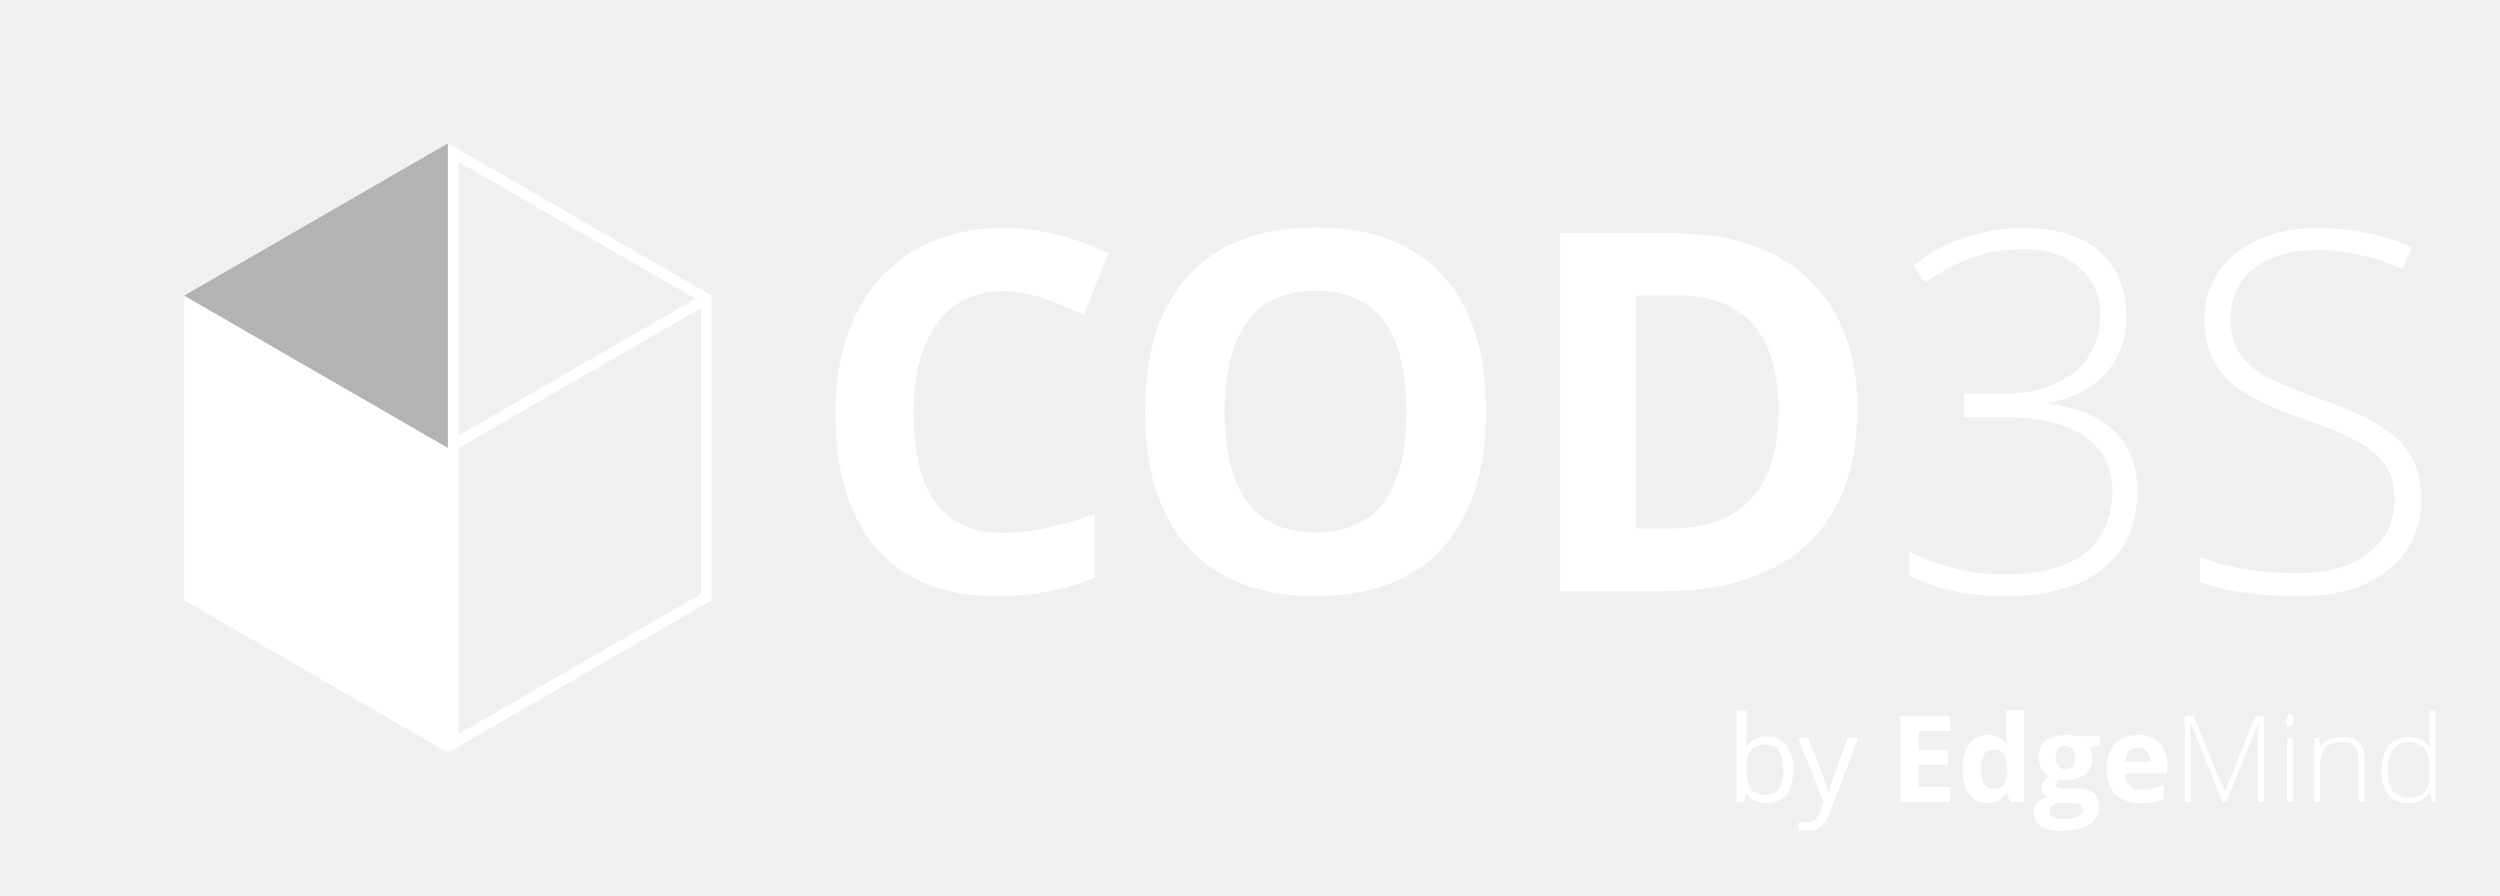
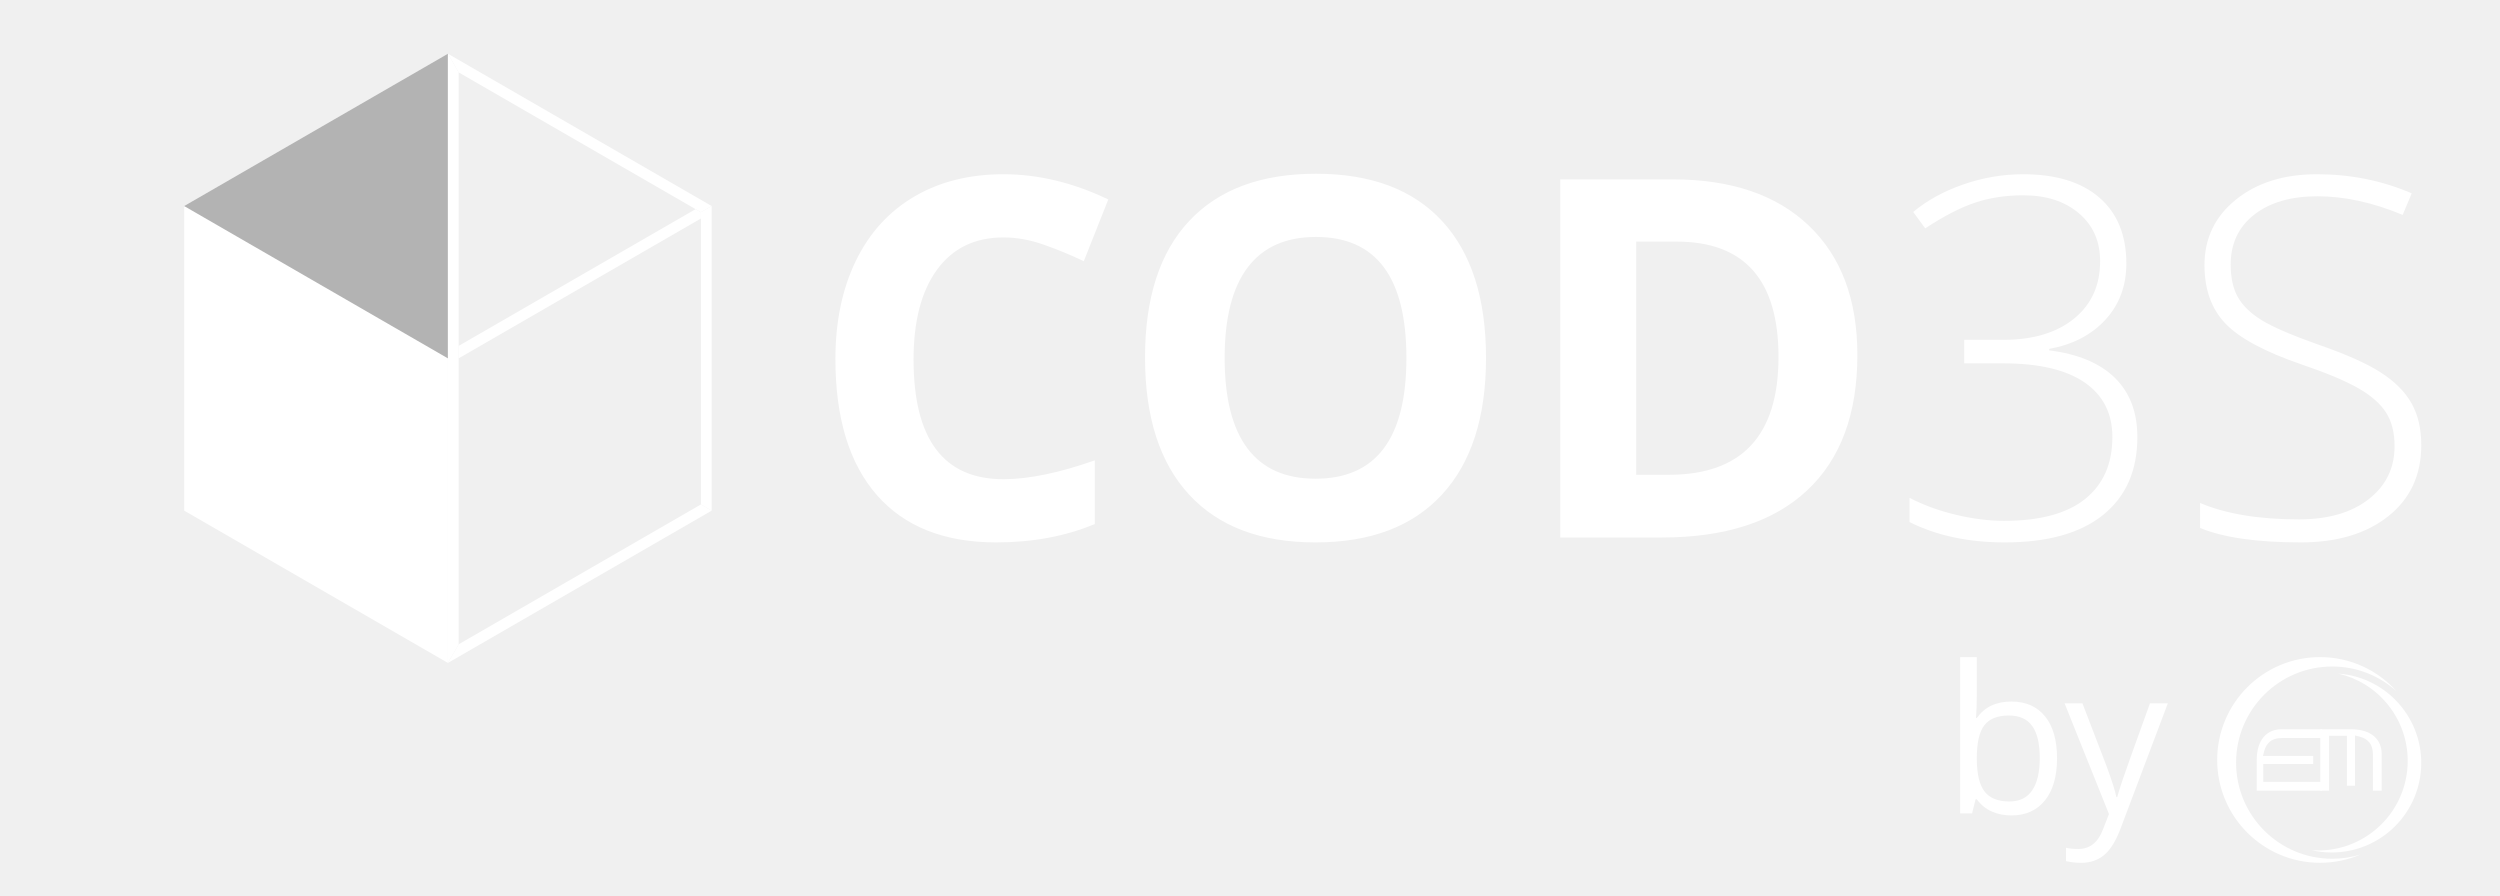
- <svg xmlns="http://www.w3.org/2000/svg" viewBox="0 0 279.066 100" width="558.132" height="200">
+ <svg xmlns="http://www.w3.org/2000/svg" viewBox="0 10 279.066 100" width="558.132" height="200">
  <g id="symbol">
    <g id="real">
      <polygon points="20.56,33.00 50.00,50.00 50.00,84.00 20.56,67.00" fill="#FFFFFF" />
      <polygon points="50.00,16.00 50.00,50.00 20.56,33.00" fill="#B3B3B3" />
    </g>
    <g id="twin" data-pulse-color="#B3B3B3">
      <polygon points="50.00,16.00 79.44,33.00 78.24,33.69 51.20,18.08" fill="#FFFFFF" />
      <polygon points="79.44,33.00 79.44,67.00 78.24,66.31 78.24,33.69" fill="#FFFFFF" />
      <polygon points="79.44,67.00 50.00,84.00 51.20,81.92 78.24,66.31" fill="#FFFFFF" />
      <polygon points="50.00,84.00 50.00,16.00 51.20,18.08 51.20,81.92" fill="#FFFFFF" />
      <polygon points="77.64,33.35 78.24,33.69 78.24,34.39 51.20,50.00 51.20,48.61" fill="#FFFFFF" />
    </g>
  </g>
-   <g id="wordmark" transform="translate(90,66) scale(0.56)">
+   <g id="wordmark" transform="translate(90,70) scale(0.56)">
    <path id="COD" fill="#FFFFFF" d="M39.307 -59.814Q30.762 -59.814 26.074 -53.394Q21.387 -46.973 21.387 -35.498Q21.387 -11.621 39.307 -11.621Q46.826 -11.621 57.52 -15.381V-2.686Q48.73 0.977 37.891 0.977Q22.314 0.977 14.062 -8.472Q5.811 -17.92 5.811 -35.596Q5.811 -46.729 9.863 -55.103Q13.916 -63.477 21.509 -67.944Q29.102 -72.412 39.307 -72.412Q49.707 -72.412 60.205 -67.383L55.322 -55.078Q51.318 -56.982 47.266 -58.398Q43.213 -59.814 39.307 -59.814ZM135.498 -35.791Q135.498 -18.066 126.709 -8.545Q117.92 0.977 101.514 0.977Q85.107 0.977 76.318 -8.545Q67.529 -18.066 67.529 -35.889Q67.529 -53.711 76.343 -63.11Q85.156 -72.51 101.611 -72.51Q118.066 -72.51 126.782 -63.037Q135.498 -53.564 135.498 -35.791ZM83.398 -35.791Q83.398 -23.828 87.939 -17.773Q92.48 -11.719 101.514 -11.719Q119.629 -11.719 119.629 -35.791Q119.629 -59.912 101.611 -59.912Q92.578 -59.912 87.988 -53.833Q83.398 -47.754 83.398 -35.791ZM209.521 -36.377Q209.521 -18.75 199.487 -9.375Q189.453 0.0 170.508 0.0H150.293V-71.387H172.705Q190.186 -71.387 199.854 -62.158Q209.521 -52.93 209.521 -36.377ZM193.799 -35.986Q193.799 -58.984 173.486 -58.984H165.43V-12.5H171.924Q193.799 -12.5 193.799 -35.986Z" />
    <path id="3S" fill="#FFFFFF" transform="translate(215.332,0)" d="M47.803 -54.59Q47.803 -47.949 43.628 -43.408Q39.453 -38.867 32.422 -37.598V-37.305Q41.016 -36.23 45.508 -31.836Q50.0 -27.441 50.0 -20.02Q50.0 -10.01 43.188 -4.517Q36.377 0.977 23.584 0.977Q12.695 0.977 4.59 -3.076V-7.91Q8.691 -5.762 13.794 -4.541Q18.896 -3.32 23.389 -3.32Q34.18 -3.32 39.6 -7.69Q45.02 -12.061 45.02 -20.02Q45.02 -27.1 39.478 -30.908Q33.936 -34.717 23.193 -34.717H15.479V-39.404H23.291Q32.178 -39.404 37.378 -43.628Q42.578 -47.852 42.578 -55.078Q42.578 -61.035 38.354 -64.624Q34.131 -68.213 27.295 -68.213Q21.973 -68.213 17.578 -66.724Q13.184 -65.234 7.715 -61.621L5.322 -64.893Q9.473 -68.359 15.332 -70.386Q21.191 -72.412 27.197 -72.412Q37.061 -72.412 42.432 -67.749Q47.803 -63.086 47.803 -54.59ZM106.592 -18.408Q106.592 -9.473 100.024 -4.248Q93.457 0.977 82.568 0.977Q69.482 0.977 62.5 -1.904V-6.885Q70.215 -3.613 82.178 -3.613Q90.967 -3.613 96.118 -7.642Q101.27 -11.67 101.27 -18.213Q101.27 -22.266 99.561 -24.927Q97.852 -27.588 93.994 -29.785Q90.137 -31.982 82.666 -34.521Q71.729 -38.281 67.554 -42.651Q63.379 -47.021 63.379 -54.297Q63.379 -62.305 69.653 -67.358Q75.928 -72.412 85.791 -72.412Q95.85 -72.412 104.688 -68.604L102.881 -64.307Q93.994 -68.018 85.889 -68.018Q77.979 -68.018 73.291 -64.355Q68.604 -60.693 68.604 -54.395Q68.604 -50.439 70.044 -47.9Q71.484 -45.361 74.756 -43.335Q78.027 -41.309 85.986 -38.477Q94.336 -35.596 98.535 -32.886Q102.734 -30.176 104.663 -26.733Q106.592 -23.291 106.592 -18.408Z" />
-     <g id="by-edgemind" transform="translate(183.4078,42) scale(0.24)">
+     <g id="by-edgemind" transform="translate(226.48,55) scale(0.41)">
      <path id="by" fill="#FFFFFF" d="M33.496 -54.395Q44.043 -54.395 49.878 -47.192Q55.713 -39.99 55.713 -26.807Q55.713 -13.623 49.829 -6.323Q43.945 0.977 33.496 0.977Q28.271 0.977 23.95 -0.952Q19.629 -2.881 16.699 -6.885H16.113L14.404 0.0H8.594V-75.977H16.699V-57.52Q16.699 -51.318 16.309 -46.387H16.699Q22.363 -54.395 33.496 -54.395ZM32.324 -47.607Q24.023 -47.607 20.361 -42.847Q16.699 -38.086 16.699 -26.807Q16.699 -15.527 20.459 -10.669Q24.219 -5.811 32.52 -5.811Q39.99 -5.811 43.652 -11.255Q47.314 -16.699 47.314 -26.904Q47.314 -37.354 43.652 -42.48Q39.99 -47.607 32.324 -47.607ZM59.375 -53.516H68.066L79.785 -22.998Q83.643 -12.549 84.57 -7.91H84.961Q85.596 -10.4 87.622 -16.431Q89.648 -22.461 100.879 -53.516H109.57L86.572 7.422Q83.154 16.455 78.589 20.239Q74.023 24.023 67.383 24.023Q63.672 24.023 60.059 23.193V16.699Q62.744 17.285 66.064 17.285Q74.414 17.285 77.979 7.91L80.957 0.293Z" />
-       <path id="Edge" fill="#FFFFFF" transform="translate(135.645,0)" d="M50.098 0.0H8.984V-71.387H50.098V-58.984H24.121V-43.311H48.291V-30.908H24.121V-12.5H50.098ZM81.104 0.977Q71.484 0.977 65.991 -6.494Q60.498 -13.965 60.498 -27.197Q60.498 -40.625 66.089 -48.12Q71.68 -55.615 81.494 -55.615Q91.797 -55.615 97.217 -47.607H97.705Q96.582 -53.711 96.582 -58.496V-75.977H111.523V0.0H100.098L97.217 -7.08H96.582Q91.504 0.977 81.104 0.977ZM86.328 -10.889Q92.041 -10.889 94.702 -14.209Q97.363 -17.529 97.607 -25.488V-27.1Q97.607 -35.889 94.897 -39.697Q92.188 -43.506 86.084 -43.506Q81.104 -43.506 78.345 -39.282Q75.586 -35.059 75.586 -27.002Q75.586 -18.945 78.369 -14.917Q81.152 -10.889 86.328 -10.889ZM174.609 -54.59V-47.021L166.064 -44.824Q168.408 -41.162 168.408 -36.621Q168.408 -27.832 162.28 -22.925Q156.152 -18.018 145.264 -18.018L142.578 -18.164L140.381 -18.408Q138.086 -16.65 138.086 -14.502Q138.086 -11.279 146.289 -11.279H155.566Q164.551 -11.279 169.263 -7.422Q173.975 -3.564 173.975 3.906Q173.975 13.477 165.991 18.75Q158.008 24.023 143.066 24.023Q131.641 24.023 125.61 20.044Q119.58 16.064 119.58 8.887Q119.58 3.955 122.656 0.635Q125.732 -2.686 131.689 -4.102Q129.395 -5.078 127.686 -7.3Q125.977 -9.521 125.977 -12.012Q125.977 -15.137 127.783 -17.212Q129.59 -19.287 133.008 -21.289Q128.711 -23.145 126.196 -27.246Q123.682 -31.348 123.682 -36.914Q123.682 -45.85 129.492 -50.732Q135.303 -55.615 146.094 -55.615Q148.389 -55.615 151.538 -55.2Q154.688 -54.785 155.566 -54.59ZM132.471 7.715Q132.471 10.791 135.425 12.549Q138.379 14.307 143.701 14.307Q151.709 14.307 156.25 12.109Q160.791 9.912 160.791 6.104Q160.791 3.027 158.105 1.855Q155.42 0.684 149.805 0.684H142.09Q137.988 0.684 135.229 2.612Q132.471 4.541 132.471 7.715ZM137.891 -36.719Q137.891 -32.275 139.917 -29.688Q141.943 -27.1 146.094 -27.1Q150.293 -27.1 152.246 -29.688Q154.199 -32.275 154.199 -36.719Q154.199 -46.582 146.094 -46.582Q137.891 -46.582 137.891 -36.719ZM206.201 -45.02Q201.465 -45.02 198.779 -42.017Q196.094 -39.014 195.703 -33.496H216.602Q216.504 -39.014 213.721 -42.017Q210.938 -45.02 206.201 -45.02ZM208.301 0.977Q195.117 0.977 187.695 -6.299Q180.273 -13.574 180.273 -26.904Q180.273 -40.625 187.134 -48.12Q193.994 -55.615 206.104 -55.615Q217.676 -55.615 224.121 -49.023Q230.566 -42.432 230.566 -30.811V-23.584H195.361Q195.605 -17.236 199.121 -13.672Q202.637 -10.107 208.984 -10.107Q213.916 -10.107 218.311 -11.133Q222.705 -12.158 227.49 -14.404V-2.881Q223.584 -0.928 219.141 0.024Q214.697 0.977 208.301 0.977Z" />
-       <path id="Mind" fill="#FFFFFF" transform="translate(370.508,0)" d="M41.504 0.0 14.893 -65.918H14.502Q14.893 -59.863 14.893 -53.516V0.0H10.107V-71.387H17.822L43.115 -8.594H43.408L68.701 -71.387H76.221V0.0H71.191V-54.102Q71.191 -59.766 71.777 -65.82H71.387L44.678 0.0ZM100.0 0.0H95.166V-53.076H100.0ZM94.482 -67.822Q94.482 -72.51 97.559 -72.51Q99.072 -72.51 99.927 -71.289Q100.781 -70.068 100.781 -67.822Q100.781 -65.625 99.927 -64.355Q99.072 -63.086 97.559 -63.086Q94.482 -63.086 94.482 -67.822ZM154.785 0.0V-34.424Q154.785 -42.432 151.416 -46.069Q148.047 -49.707 140.967 -49.707Q131.445 -49.707 127.026 -44.897Q122.607 -40.088 122.607 -29.297V0.0H117.773V-53.076H121.875L122.803 -45.801H123.096Q128.271 -54.102 141.504 -54.102Q159.57 -54.102 159.57 -34.717V0.0ZM196.191 -54.102Q201.953 -54.102 206.152 -52.002Q210.352 -49.902 213.672 -44.824H213.965Q213.672 -50.977 213.672 -56.885V-75.977H218.457V0.0H215.283L214.062 -8.105H213.672Q207.617 0.977 196.289 0.977Q185.303 0.977 179.492 -5.859Q173.682 -12.695 173.682 -25.781Q173.682 -39.551 179.443 -46.826Q185.205 -54.102 196.191 -54.102ZM196.191 -49.707Q187.5 -49.707 183.13 -43.604Q178.76 -37.5 178.76 -25.879Q178.76 -3.32 196.289 -3.32Q205.273 -3.32 209.473 -8.545Q213.672 -13.77 213.672 -25.781V-26.611Q213.672 -38.916 209.546 -44.312Q205.42 -49.707 196.191 -49.707Z" />
+       <g id="edgemind-symbol" transform="translate(133.57,-76)">
+         <path id="path338" fill="#FFFFFF" d="m 55.924,98.039 c -25.809,0 -46.733,-20.924 -46.733,-46.733 c 0,-25.809 20.924,-46.733 46.733,-46.733 c 12.014,0 22.965,4.536 31.244,11.986 c -9.152,-10.165 -22.413,-16.56 -37.166,-16.56 c -27.615,0 -50.001,22.387 -50.001,50.001 c 0,27.614 22.386,50.001 50.001,50.001 c 6.98,0 13.624,-1.435 19.661,-4.02 c -4.345,1.335 -8.957,2.056 -13.739,2.056" />
+         <path id="path342" fill="#FFFFFF" d="m 82.946,23.073 c 15.123,18.709 12.214,46.138 -6.5,61.259 c -8.951,7.236 -19.899,10.332 -30.54,9.556 c 12.581,2.88 26.309,0.176 37.124,-8.568 c 18.712,-15.121 21.621,-42.547 6.499,-61.26 c -7.886,-9.759 -19.121,-15.207 -30.72,-16.052 c 9.181,2.1 17.758,7.169 24.137,15.065" />
+         <path id="path346" fill="#FFFFFF" d="m 51.02,35.071 l 0,4.271 l -19.521,0 c -2.489,0 -4.459,0.583 -5.855,1.731 c -1.37,1.129 -2.321,2.725 -2.824,4.747 l -0.556,2.24 l 2.306,0 l 22.12,0 l 0,3.925 l -22.48,0 l -1.804,0 l 0,1.806 l 0,5.065 l 0,1.804 l 1.804,0 l 26.81,0 l 0,4.272 l -31.79,0 l 0,-14.996 c 0,-2.348 0.295,-4.492 0.876,-6.375 c 0.561,-1.824 1.379,-3.386 2.421,-4.639 c 1.021,-1.225 2.283,-2.184 3.744,-2.845 c 1.476,-0.669 3.186,-1.008 5.082,-1.008 l 19.666,0" />
+         <path id="path350" fill="#FFFFFF" d="m 65.114,35.071 c 2.349,0 4.492,0.295 6.374,0.876 c 1.824,0.564 3.386,1.379 4.64,2.421 c 1.226,1.022 2.183,2.283 2.844,3.745 c 0.67,1.474 1.01,3.184 1.01,5.082 l 0,17.738 l -4.272,0 l 0,-17.594 c 0,-2.489 -0.581,-4.457 -1.732,-5.855 c -1.127,-1.373 -2.725,-2.321 -4.746,-2.822 l -2.24,-0.557 l 0,2.308 l 0,22.12 l -3.925,0 l 0,-22.48 l 0,-1.806 l -1.804,0 l -5.066,0 l -1.804,0 l 0,1.806 l 0,24.881 l -4.274,0 l 0,-29.863 l 14.996,0" />
+       </g>
    </g>
  </g>
</svg>
